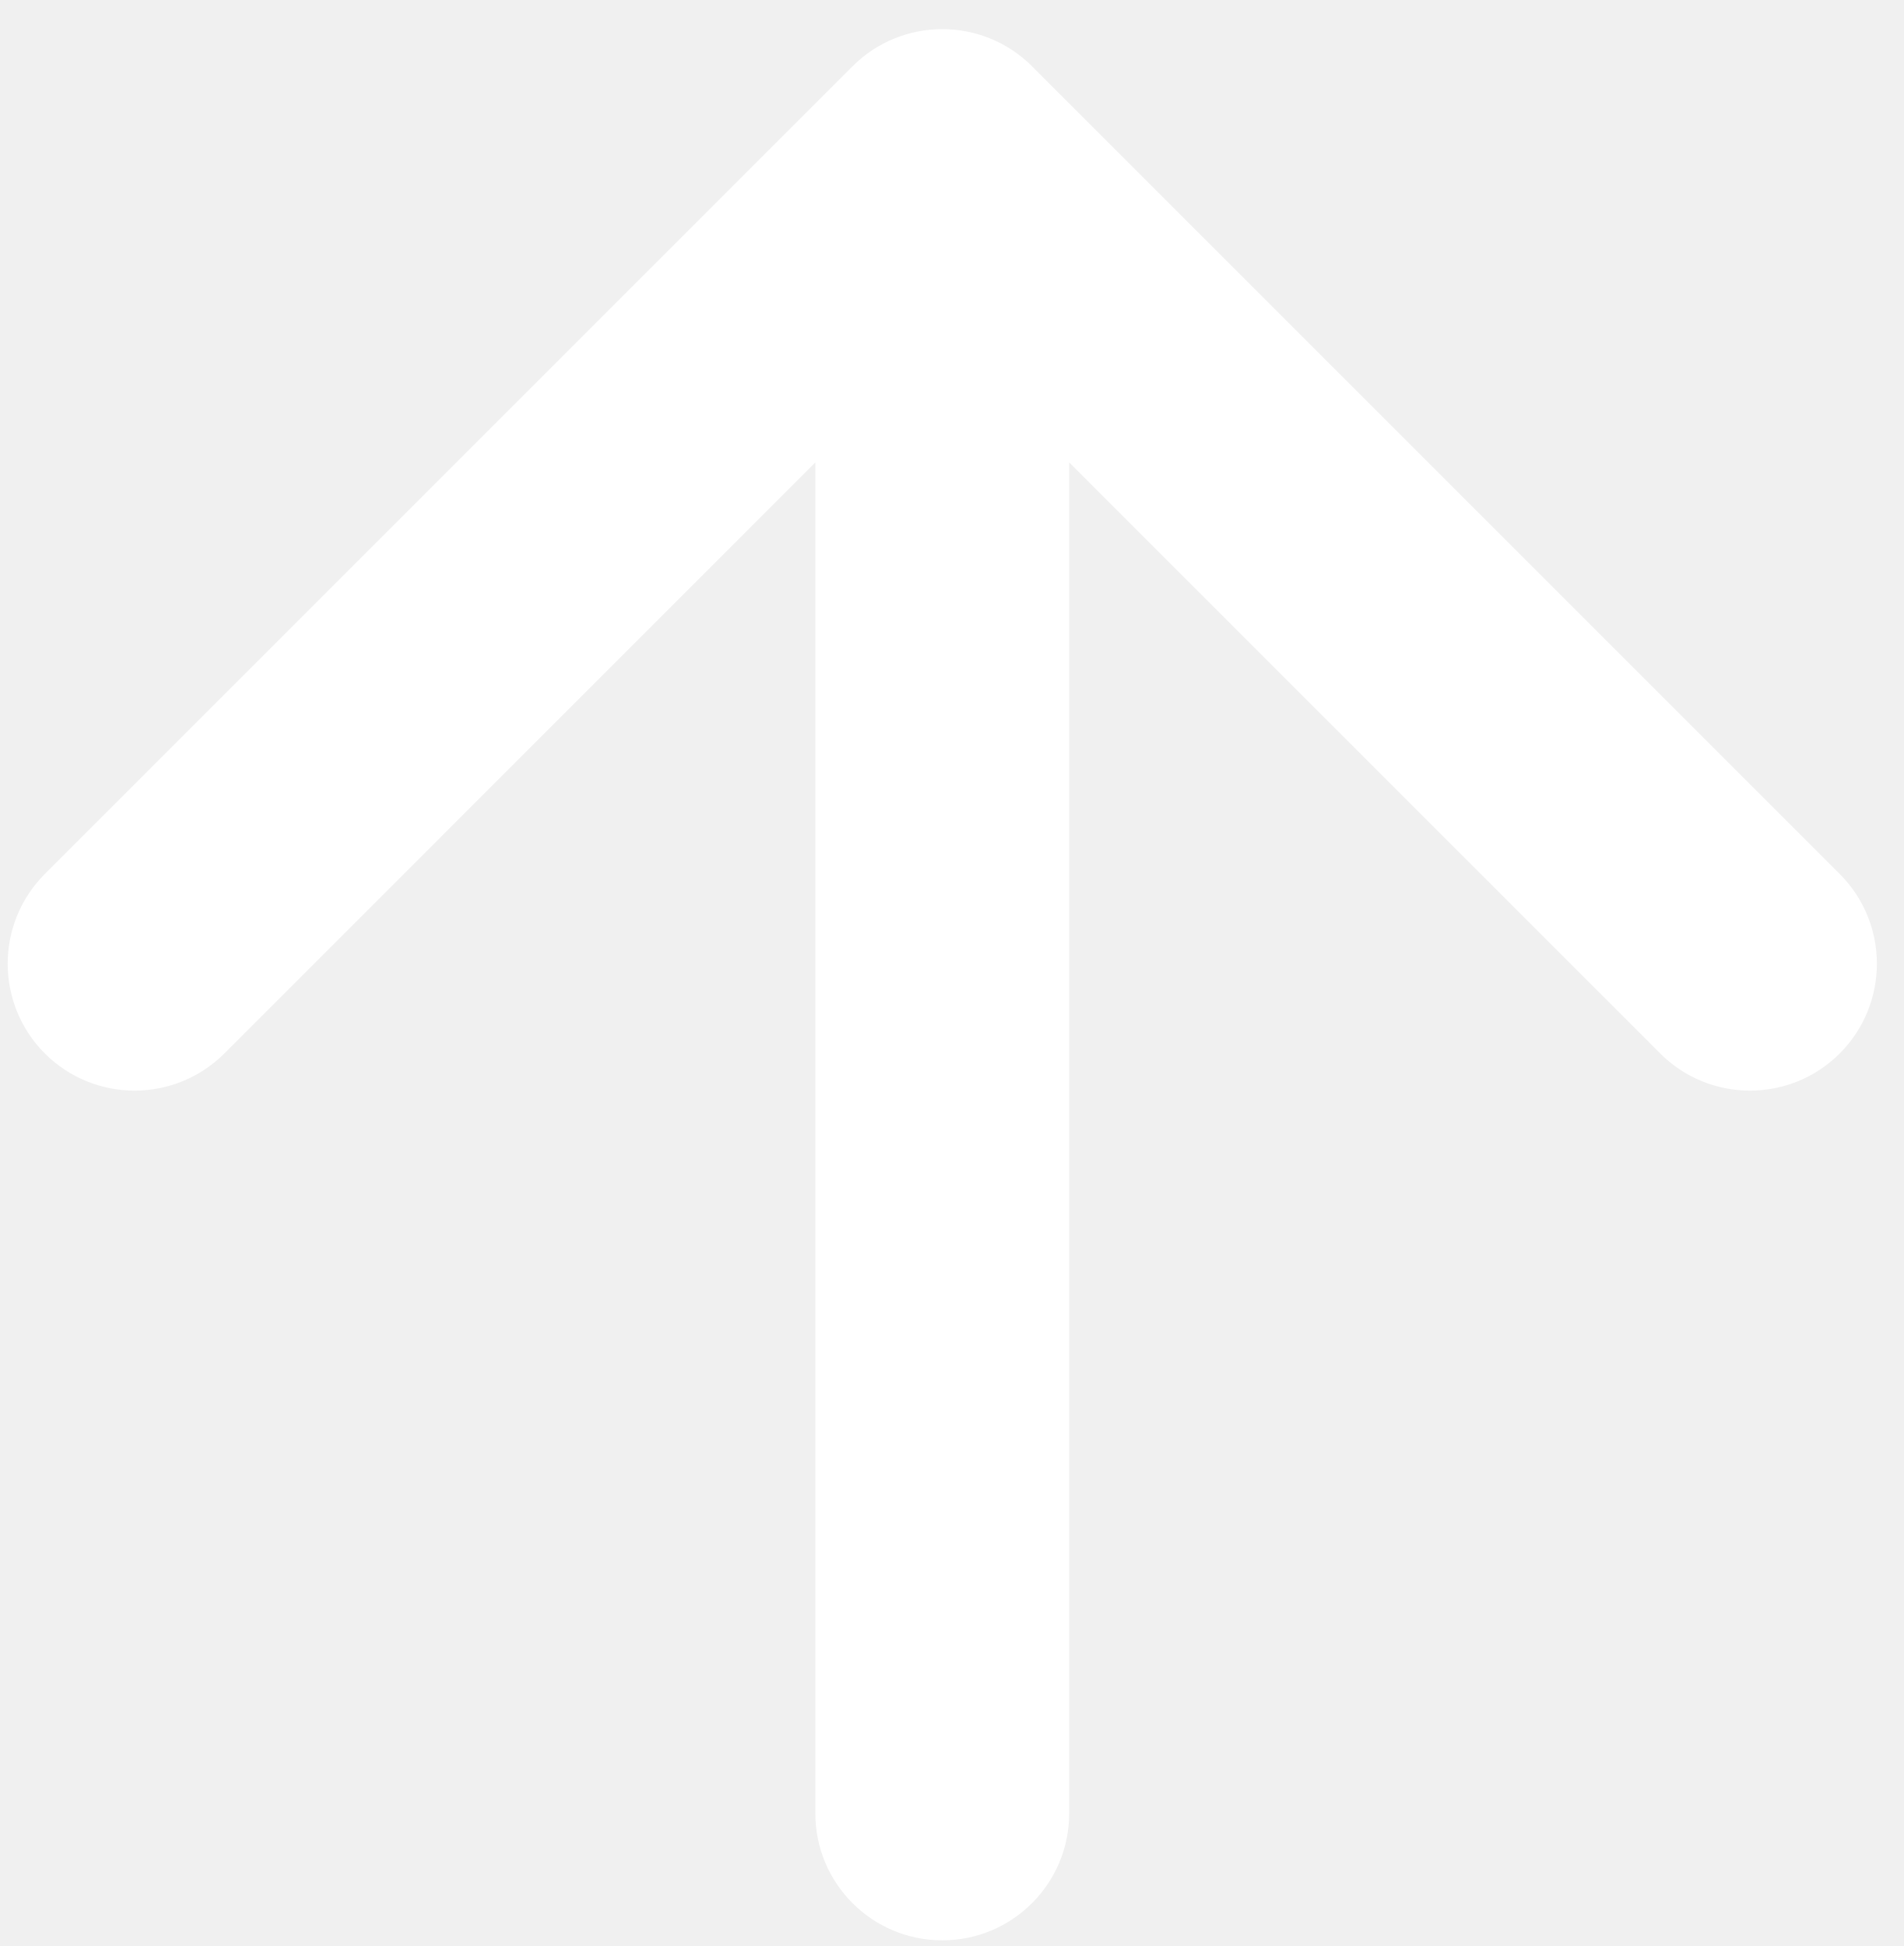
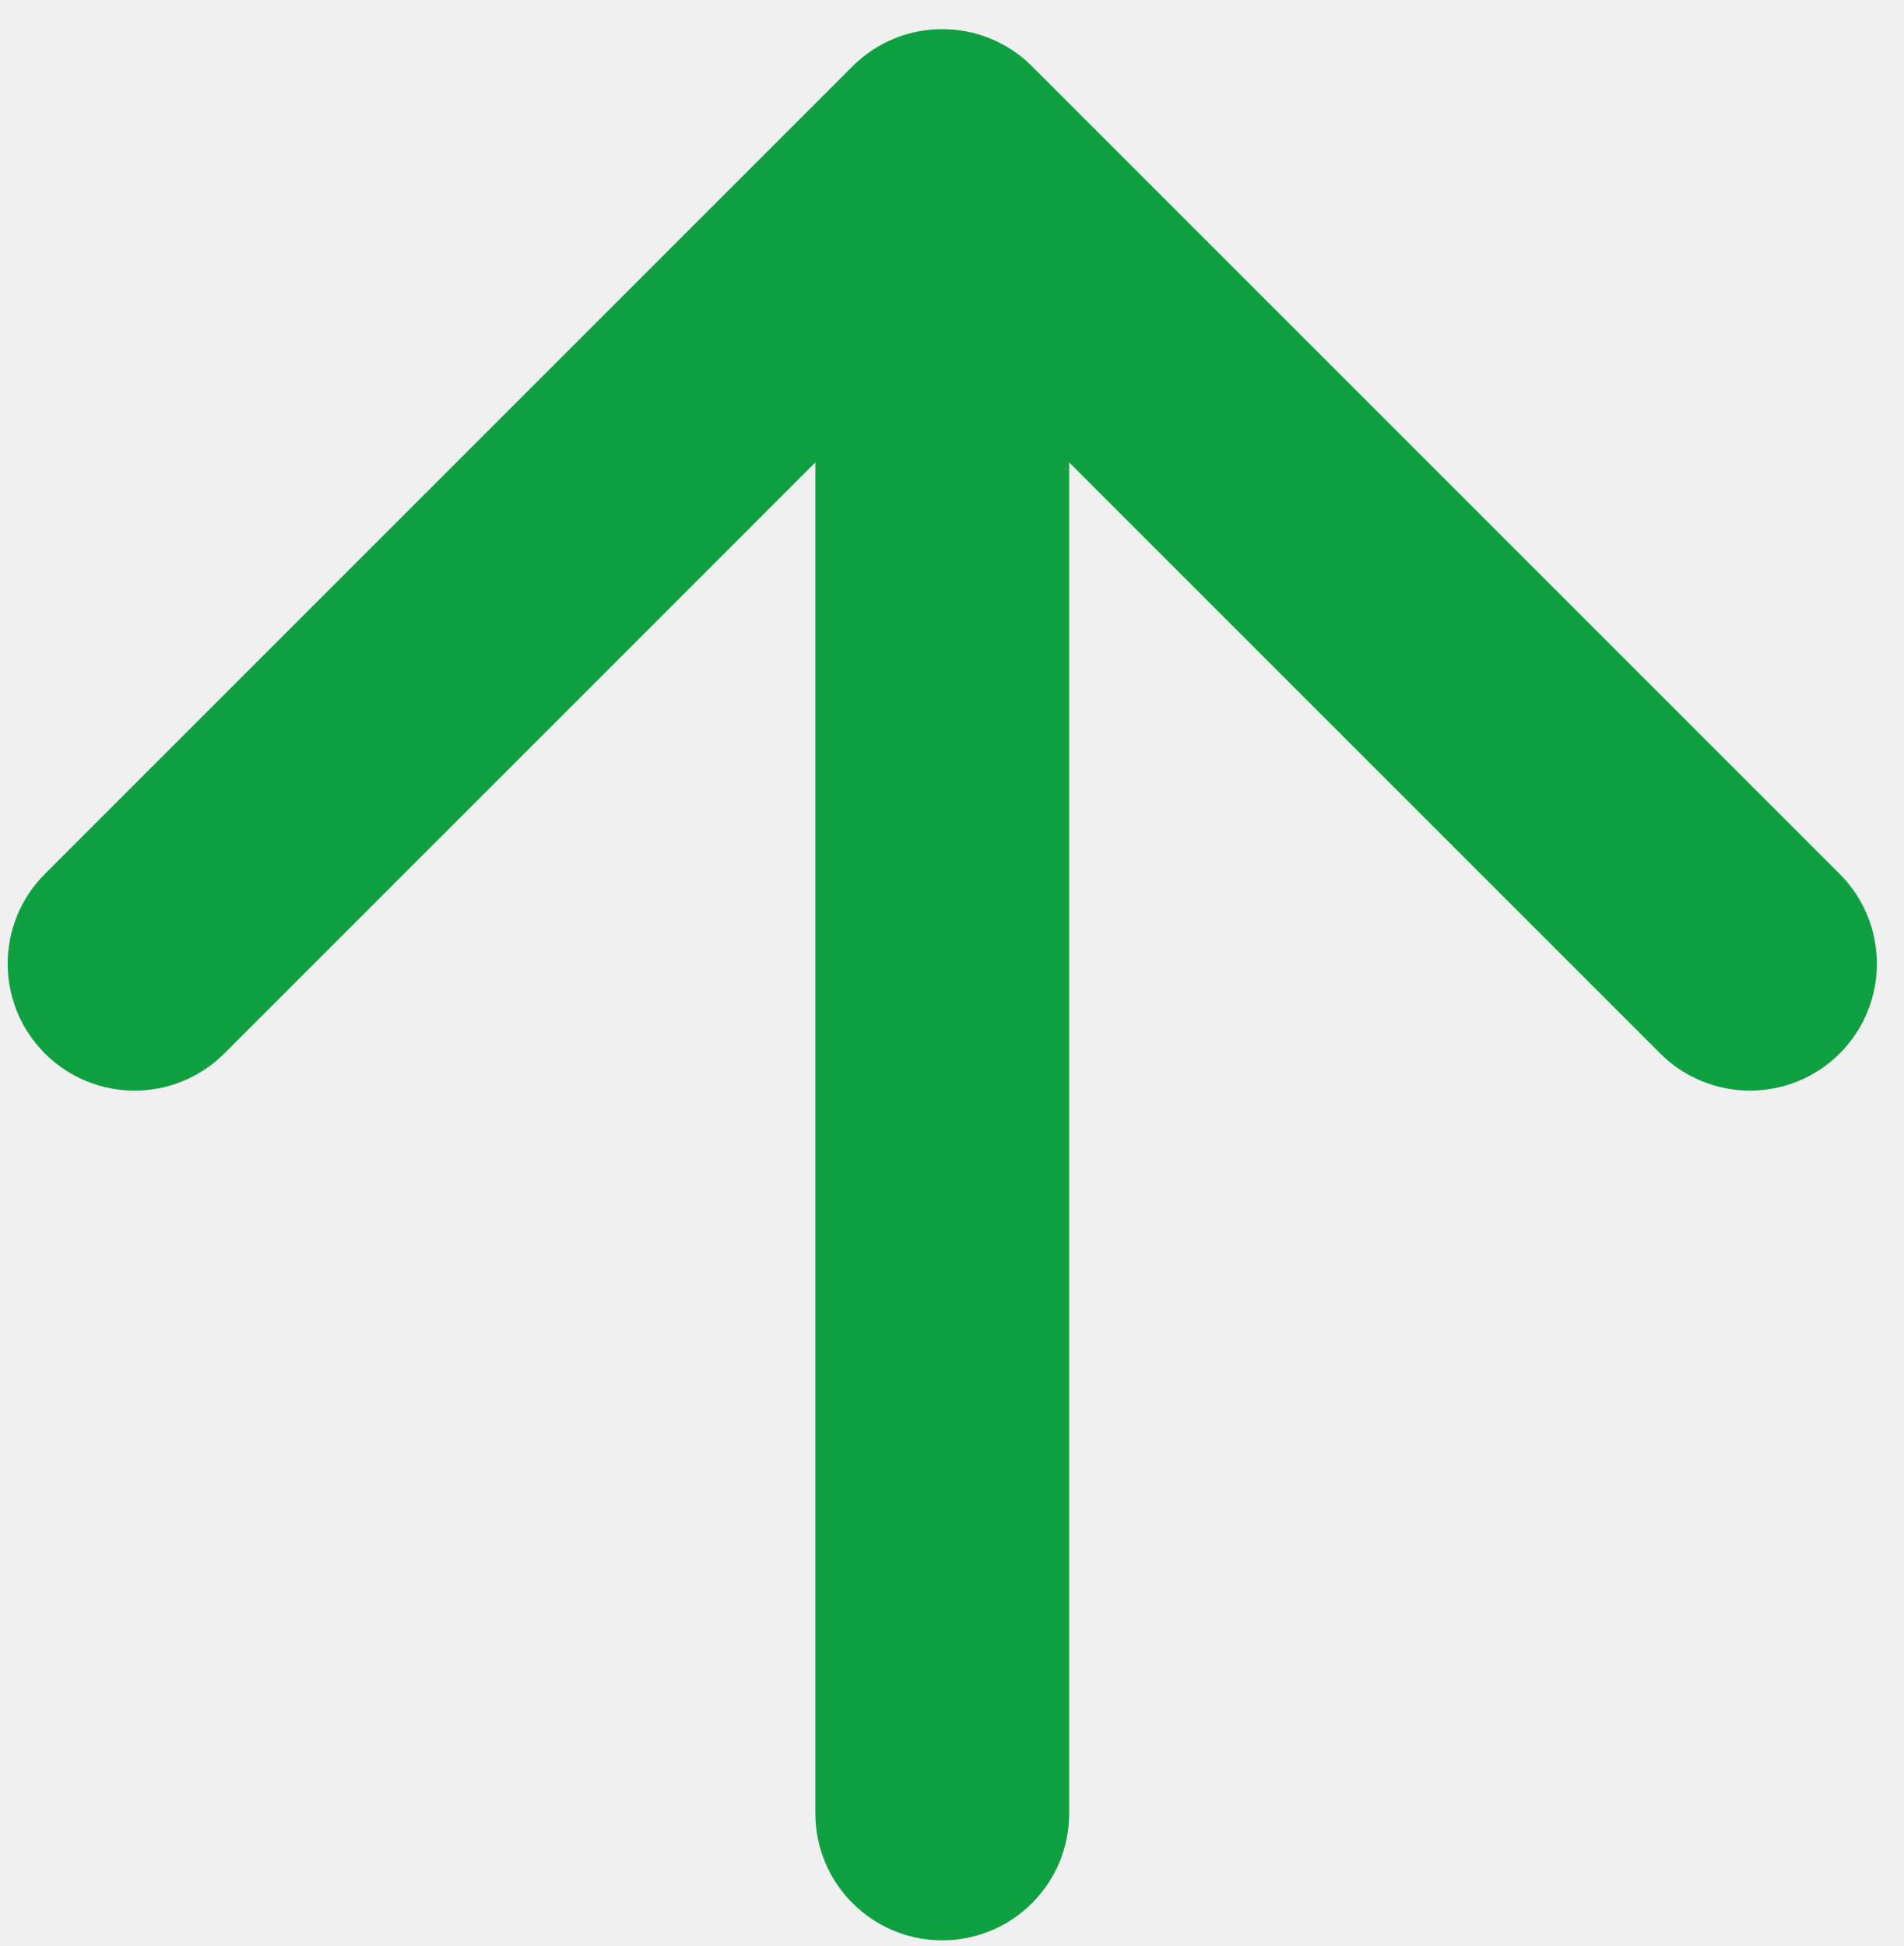
<svg xmlns="http://www.w3.org/2000/svg" width="45" height="46" viewBox="0 0 45 46" fill="none">
-   <path d="M19.273 42.866C19.273 44.523 20.617 45.866 22.273 45.866C23.93 45.866 25.273 44.523 25.273 42.866L19.273 42.866ZM24.395 1.567C23.223 0.396 21.324 0.396 20.152 1.567L1.06 20.659C-0.111 21.831 -0.111 23.73 1.06 24.902C2.232 26.073 4.131 26.073 5.303 24.902L22.273 7.931L39.244 24.902C40.416 26.073 42.315 26.073 43.487 24.902C44.658 23.73 44.658 21.831 43.487 20.659L24.395 1.567ZM22.273 42.866L25.273 42.866L25.273 3.688L22.273 3.688L19.273 3.688L19.273 42.866L22.273 42.866Z" fill="white" />
+   <path d="M19.273 42.866C19.273 44.523 20.617 45.866 22.273 45.866C23.93 45.866 25.273 44.523 25.273 42.866L19.273 42.866ZM24.395 1.567C23.223 0.396 21.324 0.396 20.152 1.567L1.06 20.659C-0.111 21.831 -0.111 23.73 1.06 24.902C2.232 26.073 4.131 26.073 5.303 24.902L22.273 7.931L39.244 24.902C40.416 26.073 42.315 26.073 43.487 24.902C44.658 23.73 44.658 21.831 43.487 20.659L24.395 1.567ZM22.273 42.866L25.273 42.866L25.273 3.688L22.273 3.688L19.273 3.688L19.273 42.866L22.273 42.866Z" fill="#0EA041" />
</svg>
